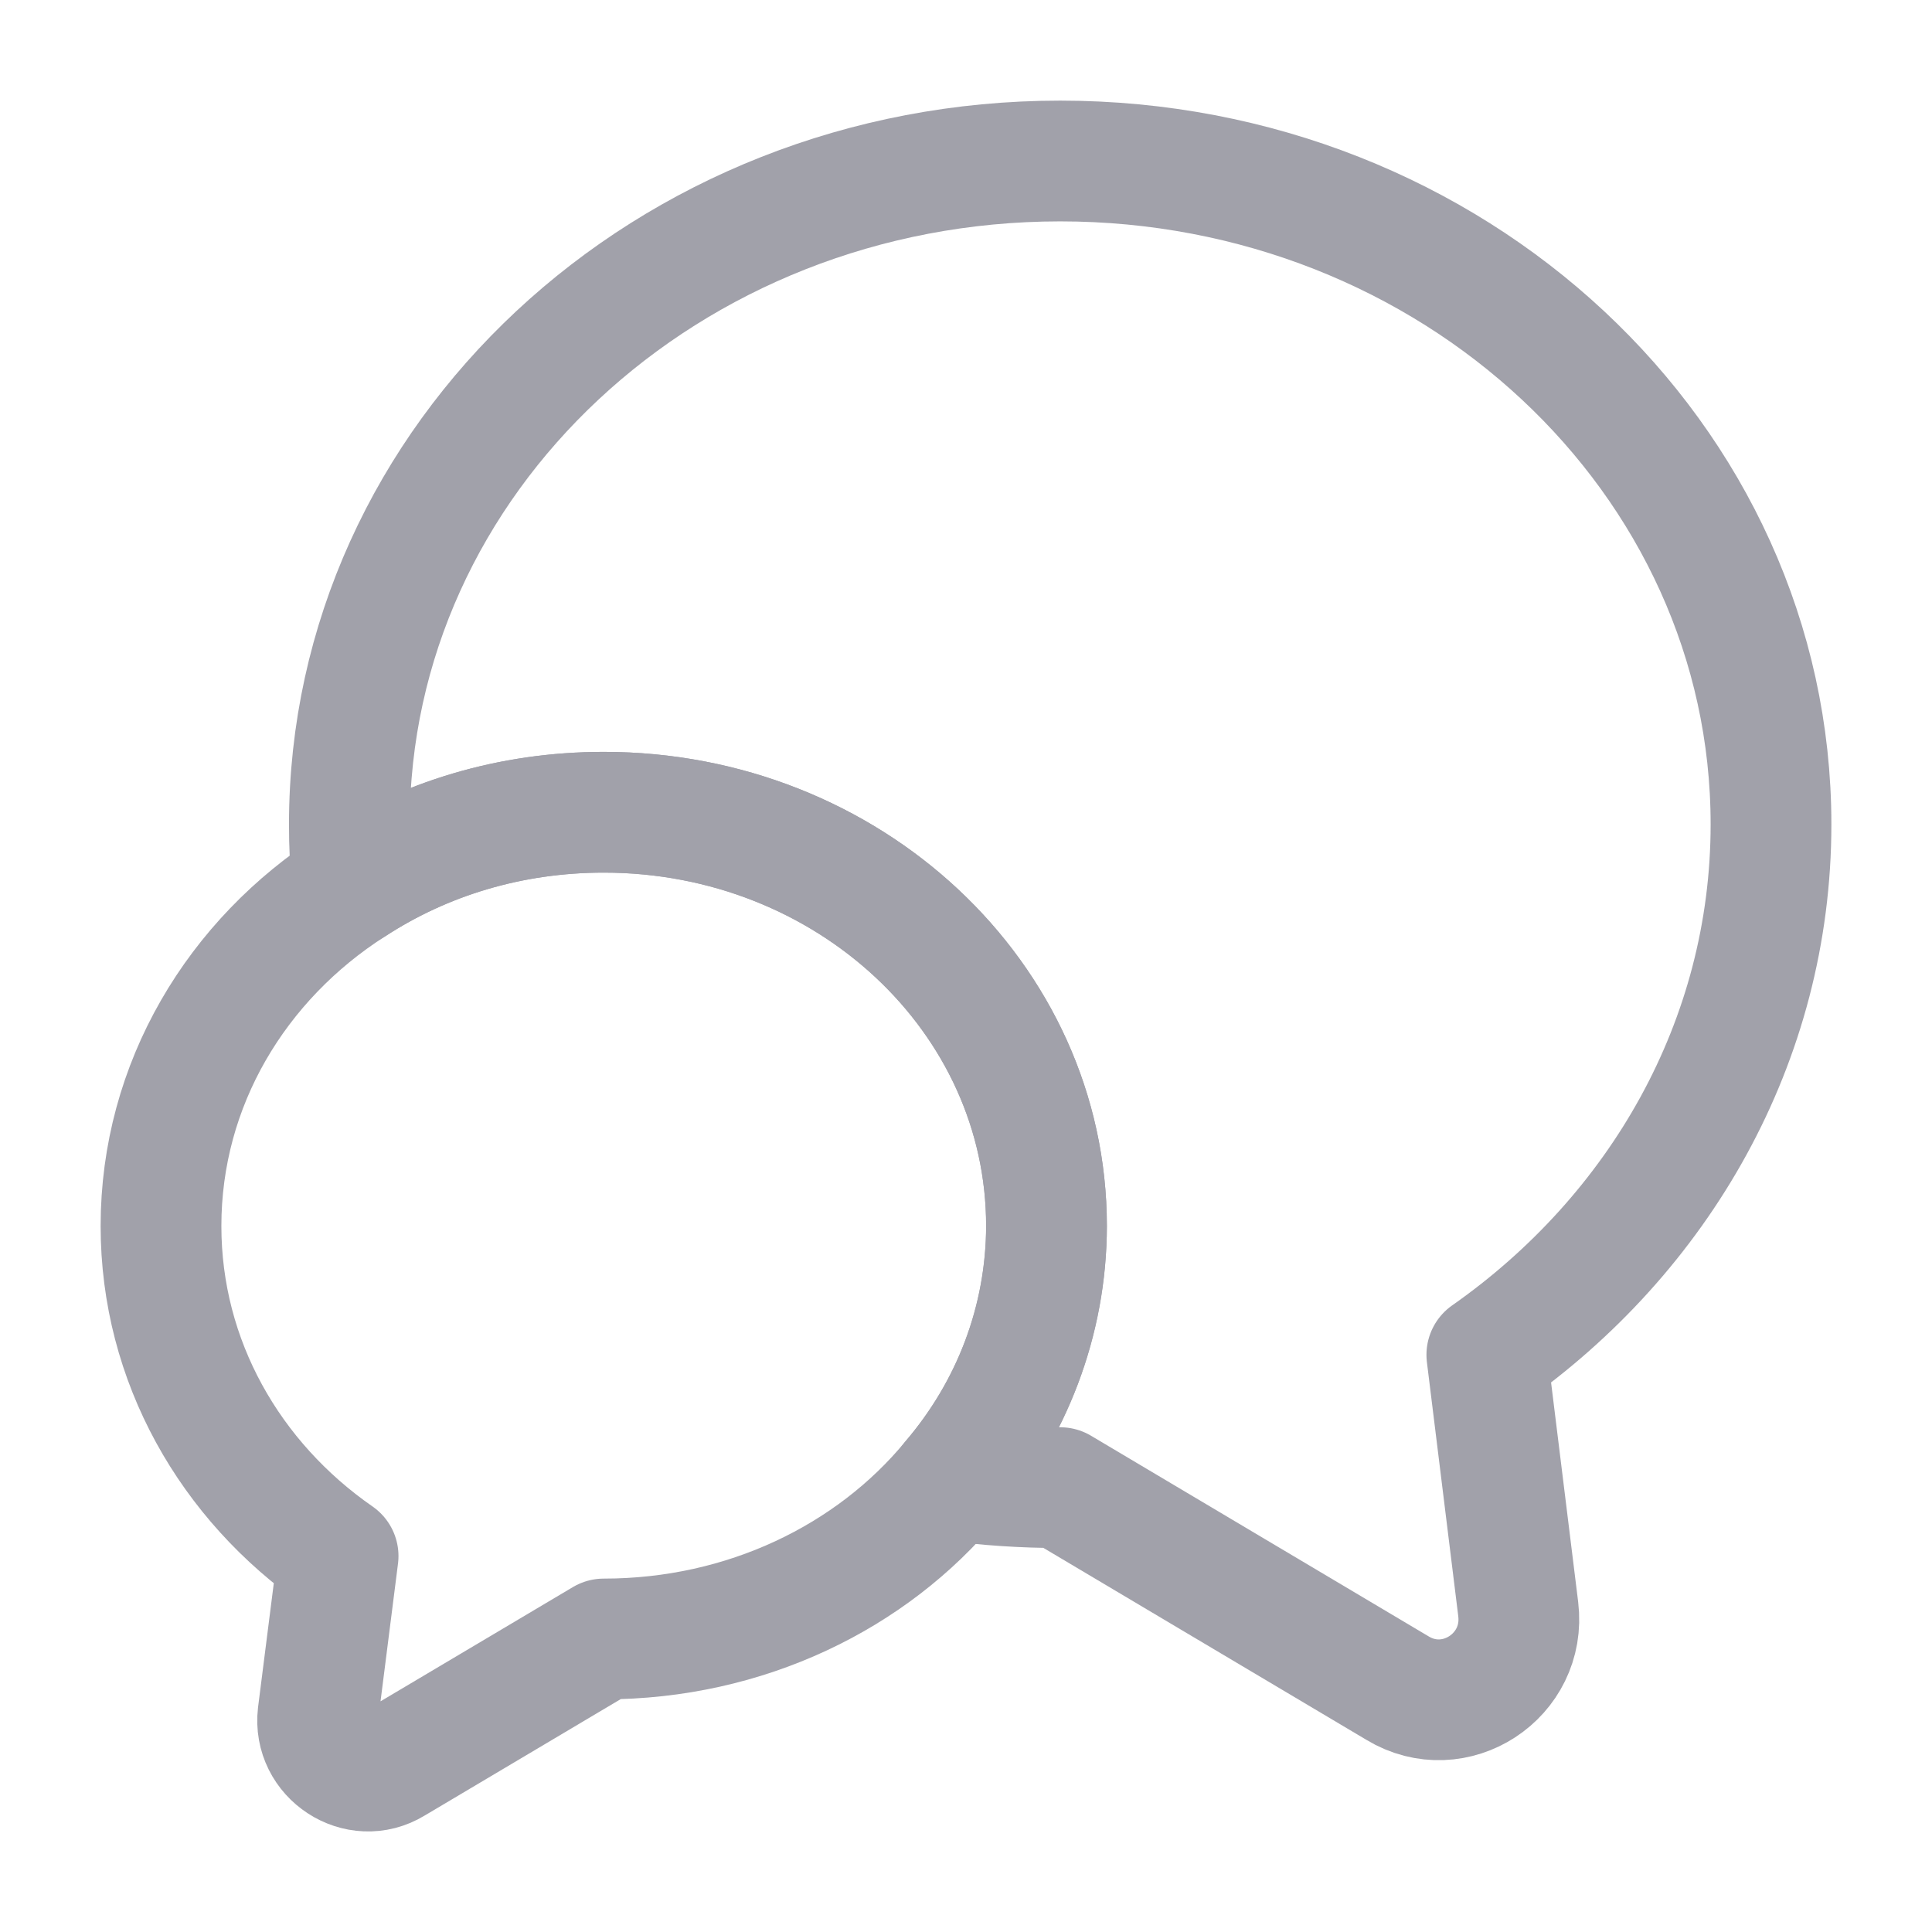
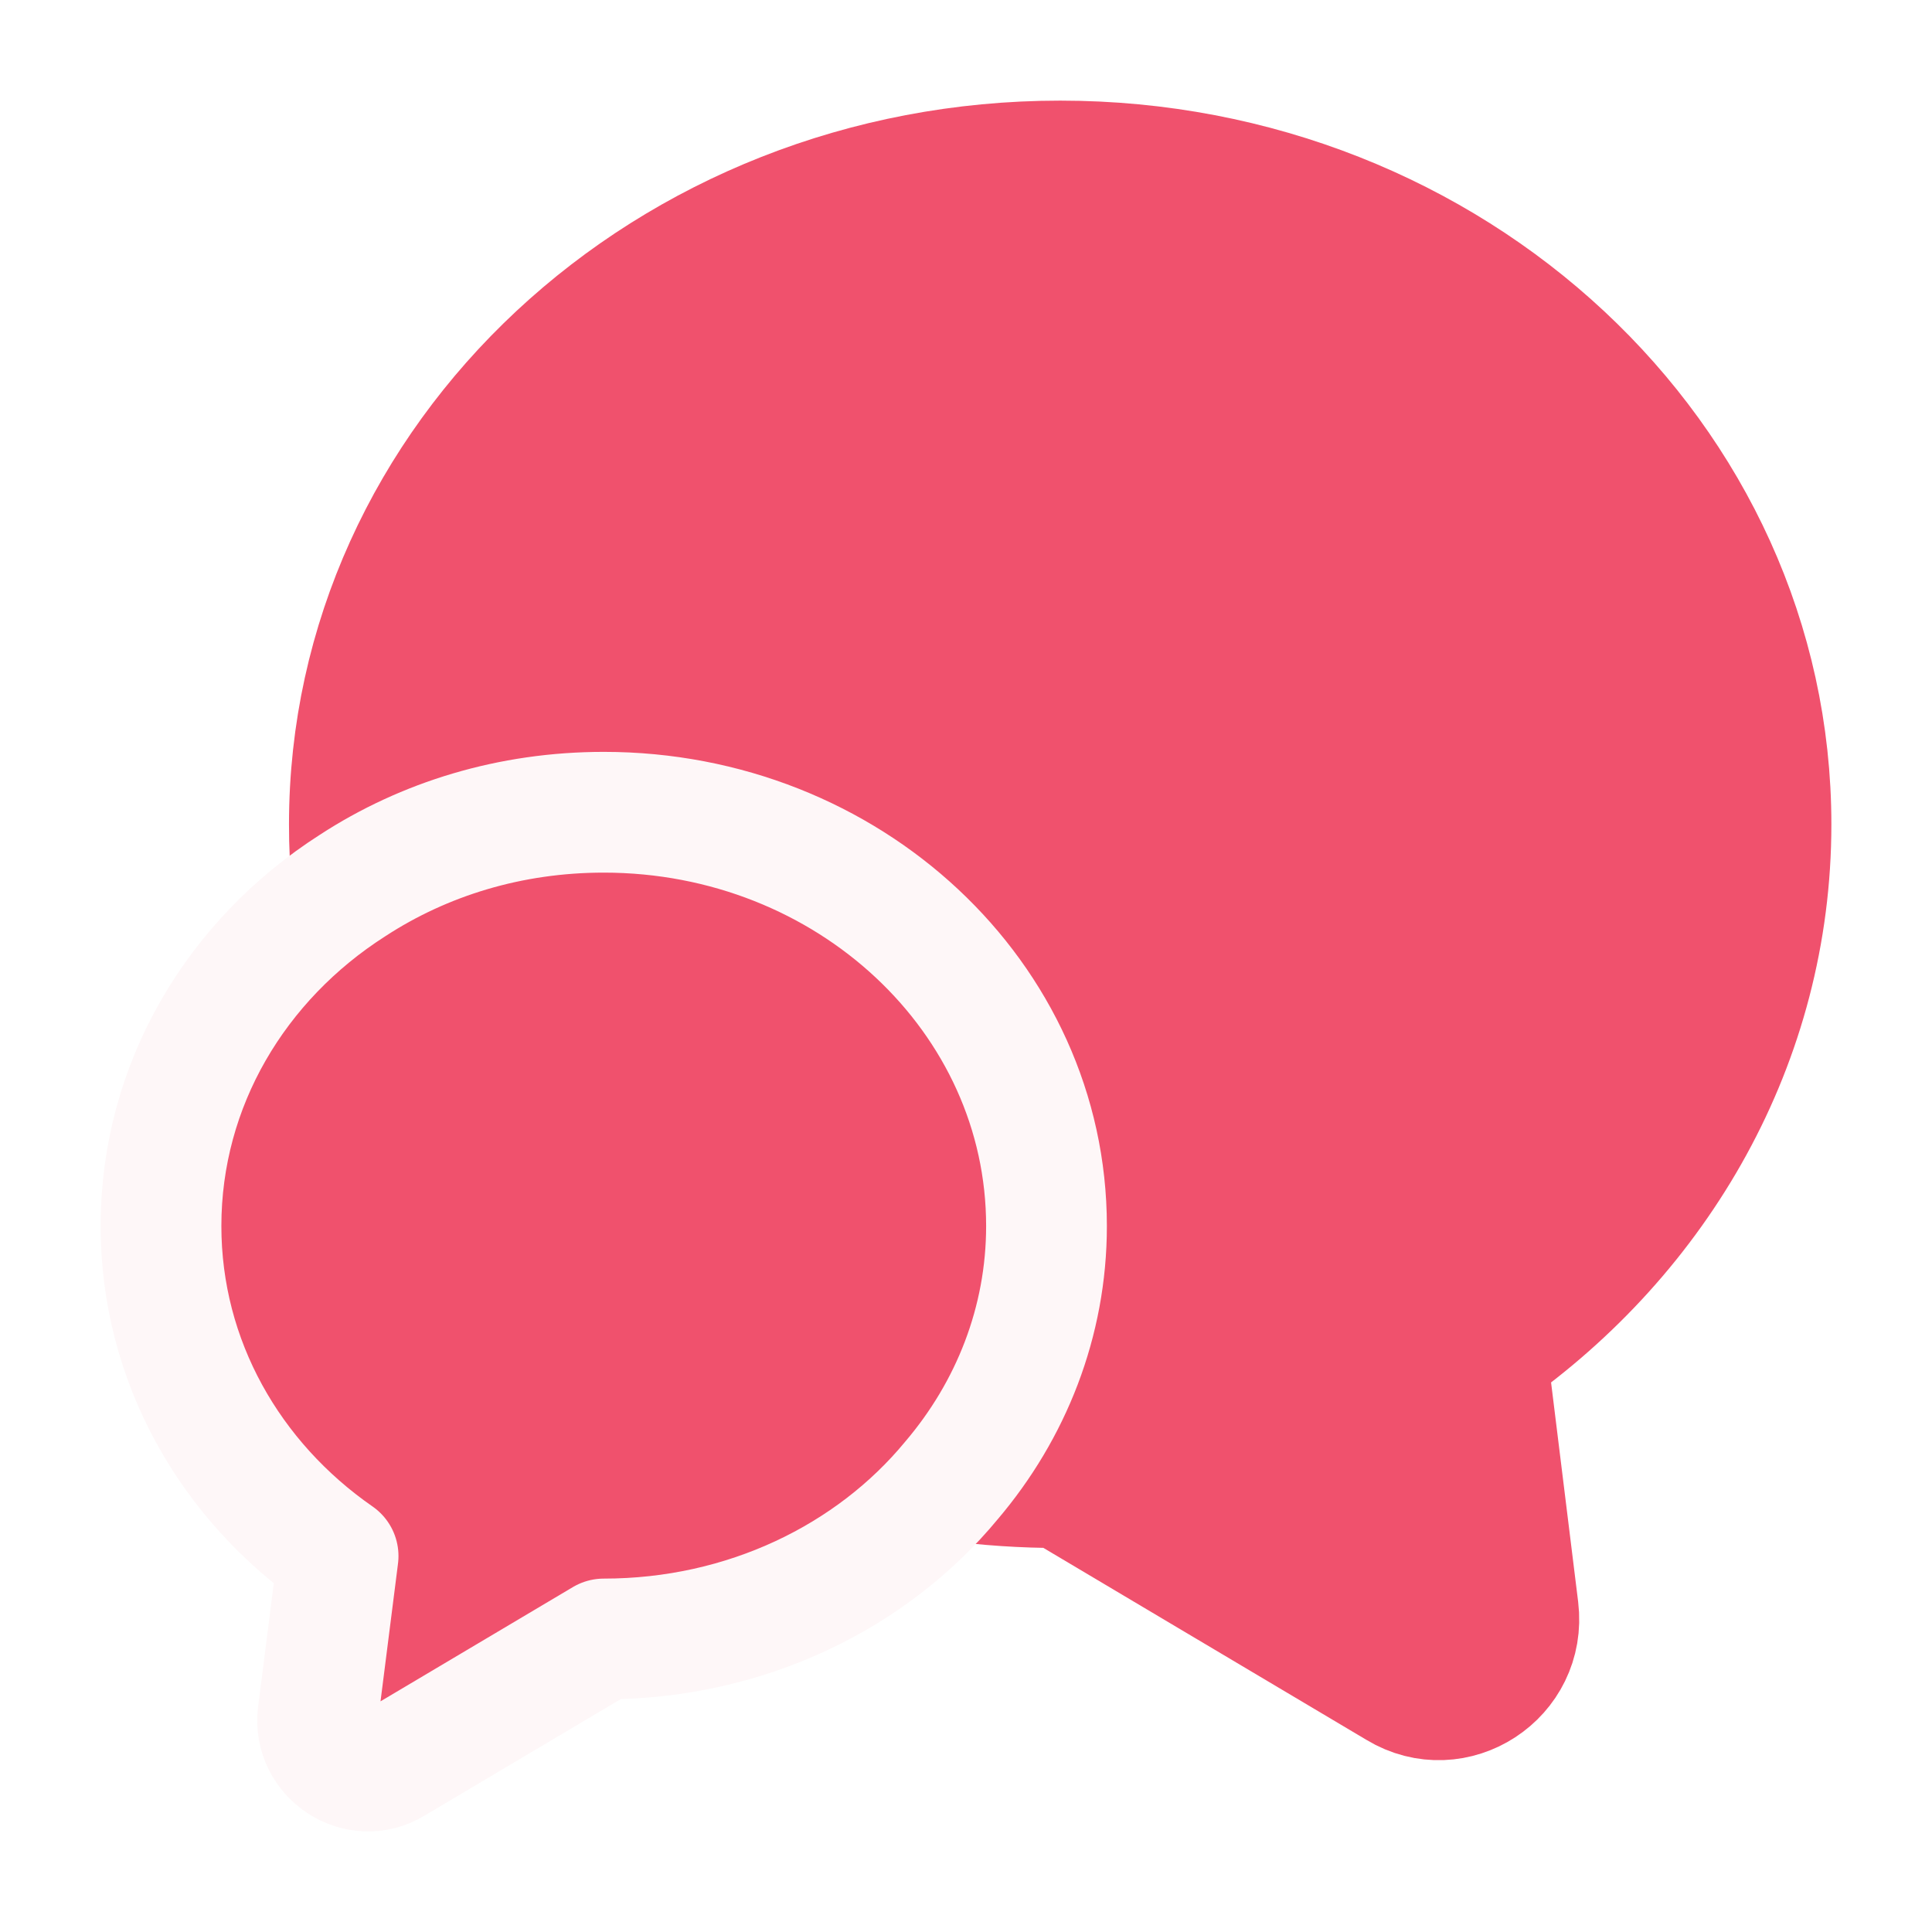
<svg xmlns="http://www.w3.org/2000/svg" width="24" height="24" viewBox="0 0 24 24" fill="none">
-   <path d="M18.47 16.83L18.86 19.99C18.96 20.82 18.07 21.4 17.36 20.97L13.17 18.48C12.71 18.48 12.26 18.45 11.82 18.39C12.578 17.511 12.996 16.39 13 15.23C13 12.39 10.54 10.09 7.5 10.09C6.34 10.09 5.27 10.42 4.38 11C4.35 10.75 4.34 10.5 4.34 10.24C4.34 5.69 8.29 2 13.17 2C18.05 2 22 5.69 22 10.24C22 12.94 20.61 15.33 18.47 16.83Z" stroke="#A1A1AA" stroke-width="1.5" stroke-linecap="round" stroke-linejoin="round" />
-   <path d="M13 15.23C13 16.42 12.56 17.52 11.82 18.39C10.83 19.59 9.26 20.36 7.5 20.36L4.89 21.91C4.45 22.18 3.89 21.81 3.95 21.3L4.2 19.33C2.86 18.4 2 16.91 2 15.23C2 13.47 2.94 11.92 4.38 11C5.27 10.42 6.34 10.09 7.5 10.09C10.54 10.09 13 12.39 13 15.23Z" stroke="#A1A1AA" stroke-width="1.5" stroke-linecap="round" stroke-linejoin="round" />
+   <path d="M18.47 16.83L18.86 19.99C18.96 20.82 18.07 21.4 17.36 20.97L13.17 18.48C12.71 18.48 12.26 18.45 11.82 18.39C12.578 17.511 12.996 16.39 13 15.23C13 12.39 10.54 10.09 7.5 10.09C6.34 10.09 5.27 10.42 4.38 11C4.35 10.75 4.34 10.5 4.34 10.24C4.34 5.69 8.29 2 13.17 2C18.05 2 22 5.69 22 10.24C22 12.94 20.61 15.33 18.47 16.83Z" fill="#F0516D" stroke="#F0516D" stroke-width="1.5" stroke-linecap="round" stroke-linejoin="round" />
+   <path d="M13 15.23C13 16.42 12.56 17.52 11.82 18.39C10.83 19.59 9.26 20.36 7.5 20.36L4.89 21.91C4.45 22.18 3.89 21.81 3.95 21.3L4.2 19.33C2.86 18.4 2 16.91 2 15.23C2 13.47 2.94 11.92 4.38 11C5.27 10.42 6.34 10.09 7.5 10.09C10.54 10.09 13 12.39 13 15.23Z" fill="#F0516D" stroke="#FEF7F8" stroke-width="1.5" stroke-linecap="round" stroke-linejoin="round" />
</svg>
